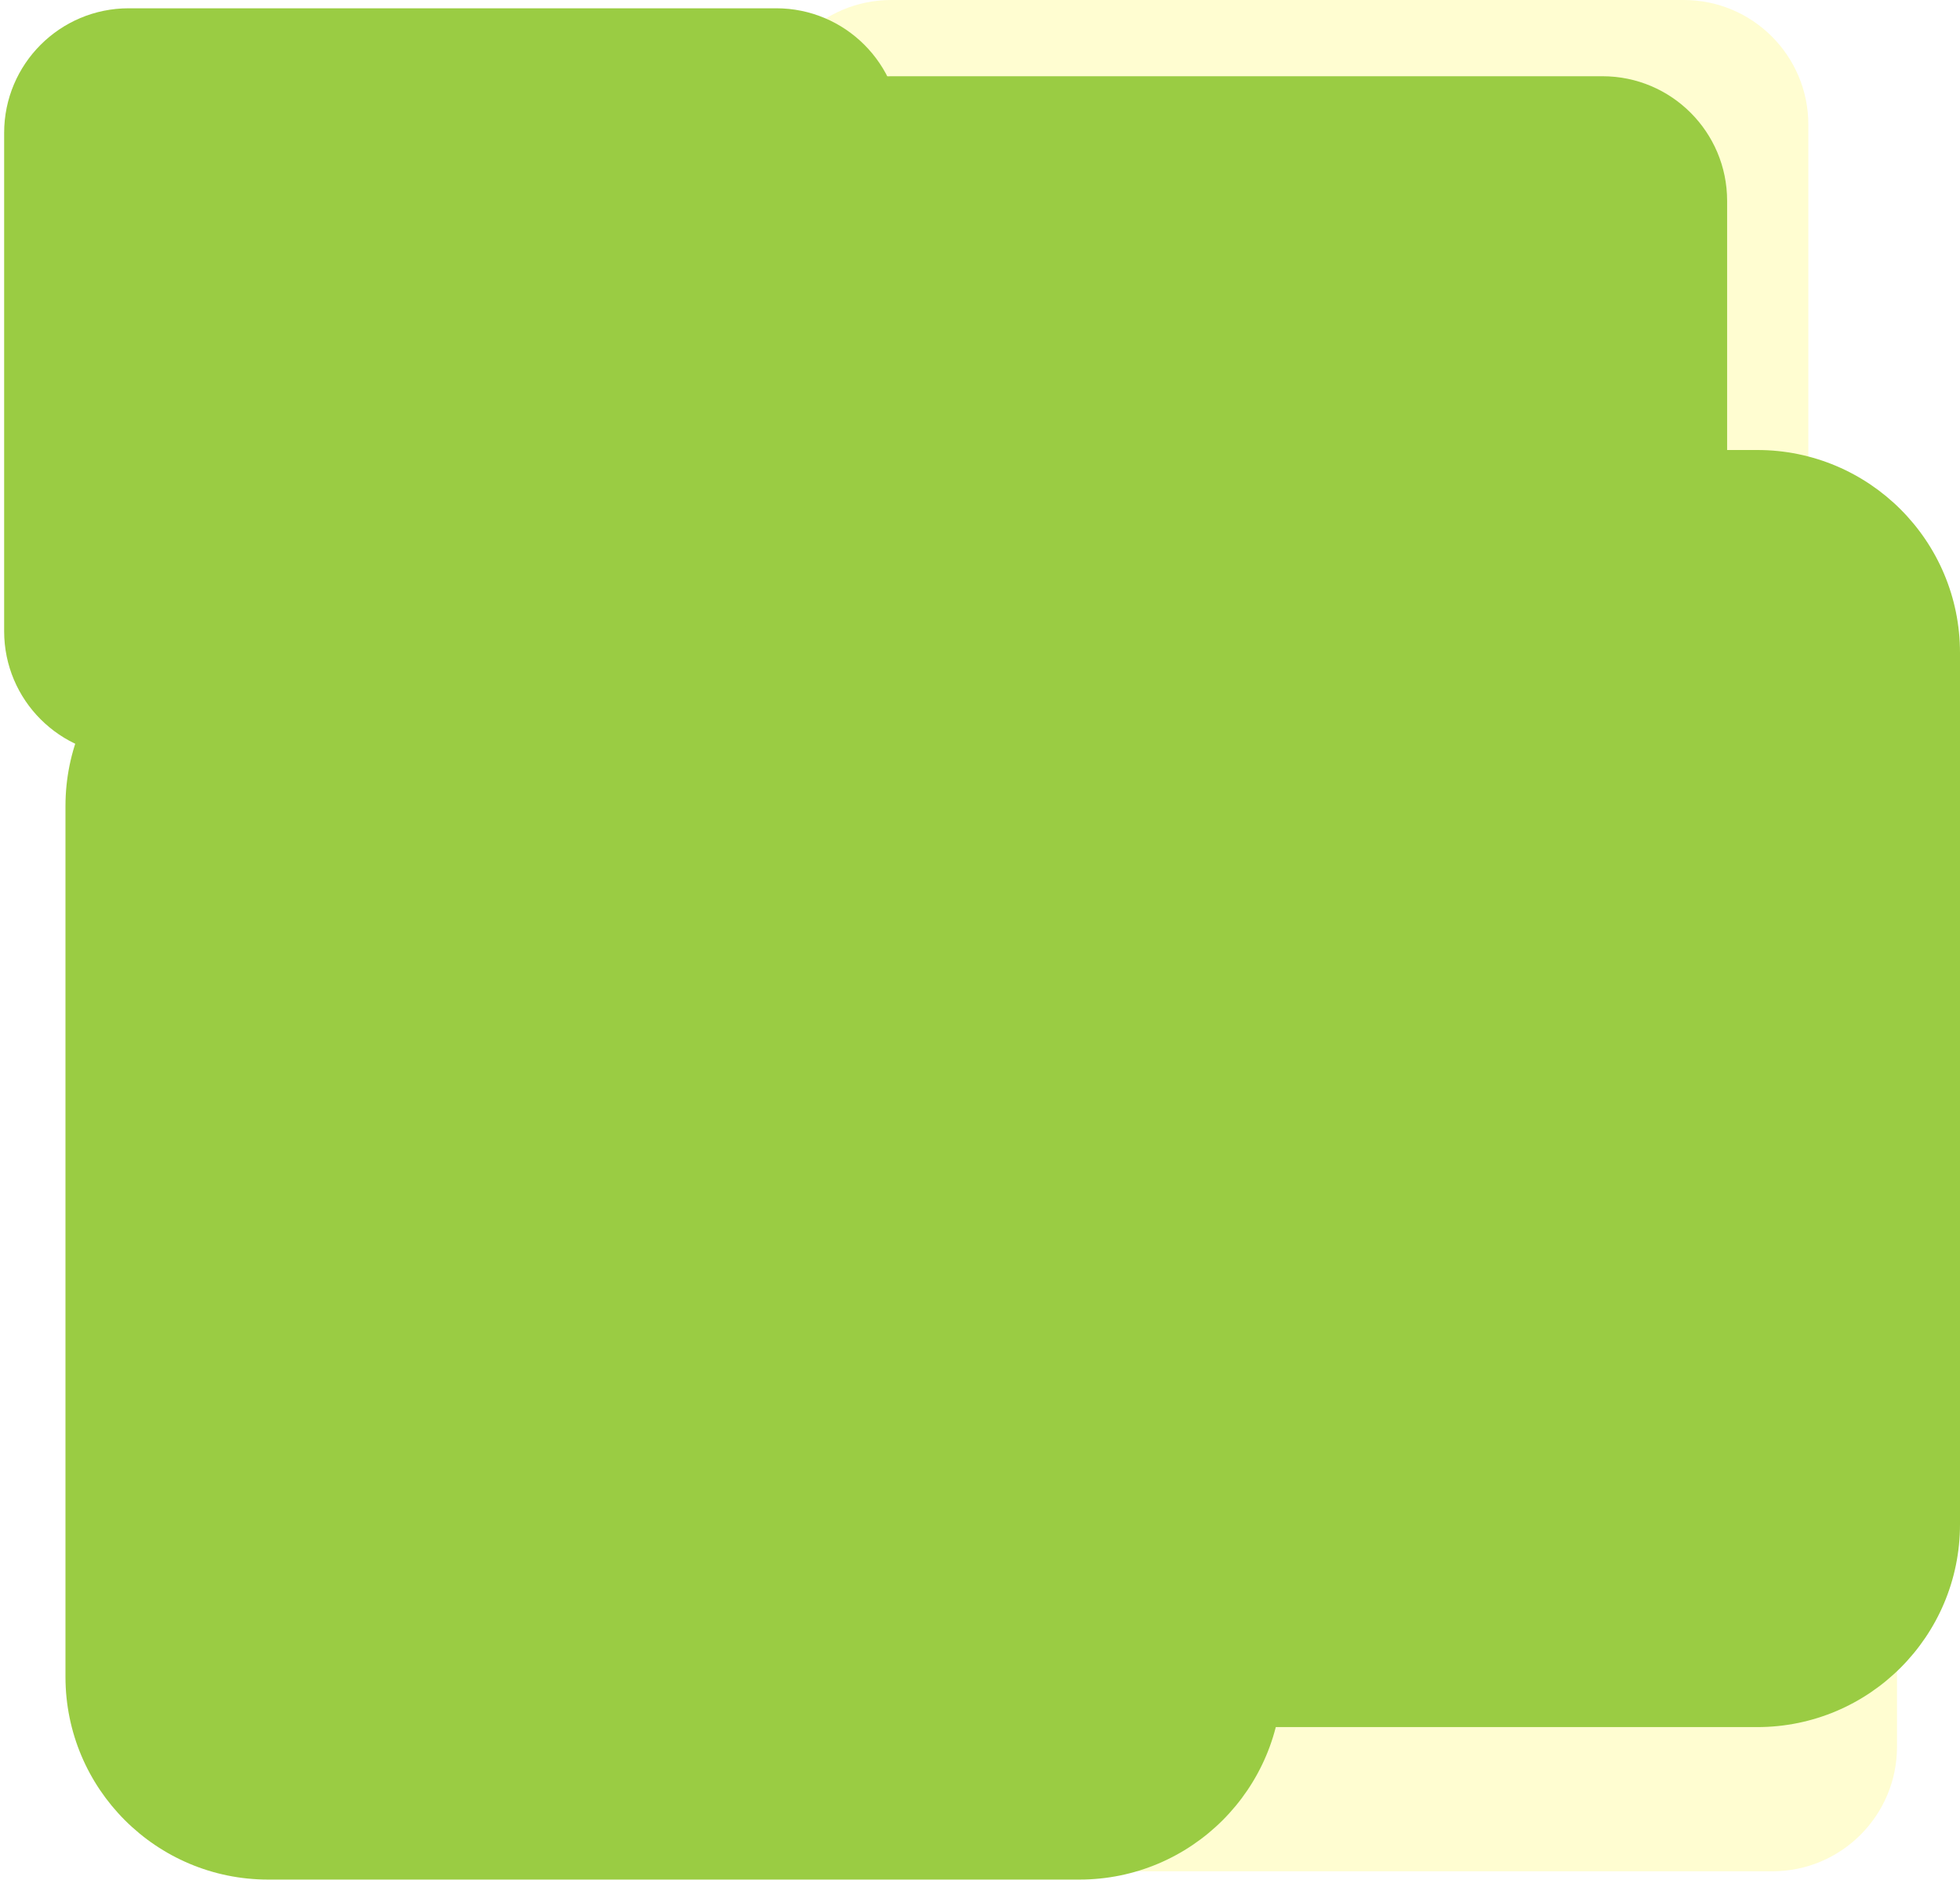
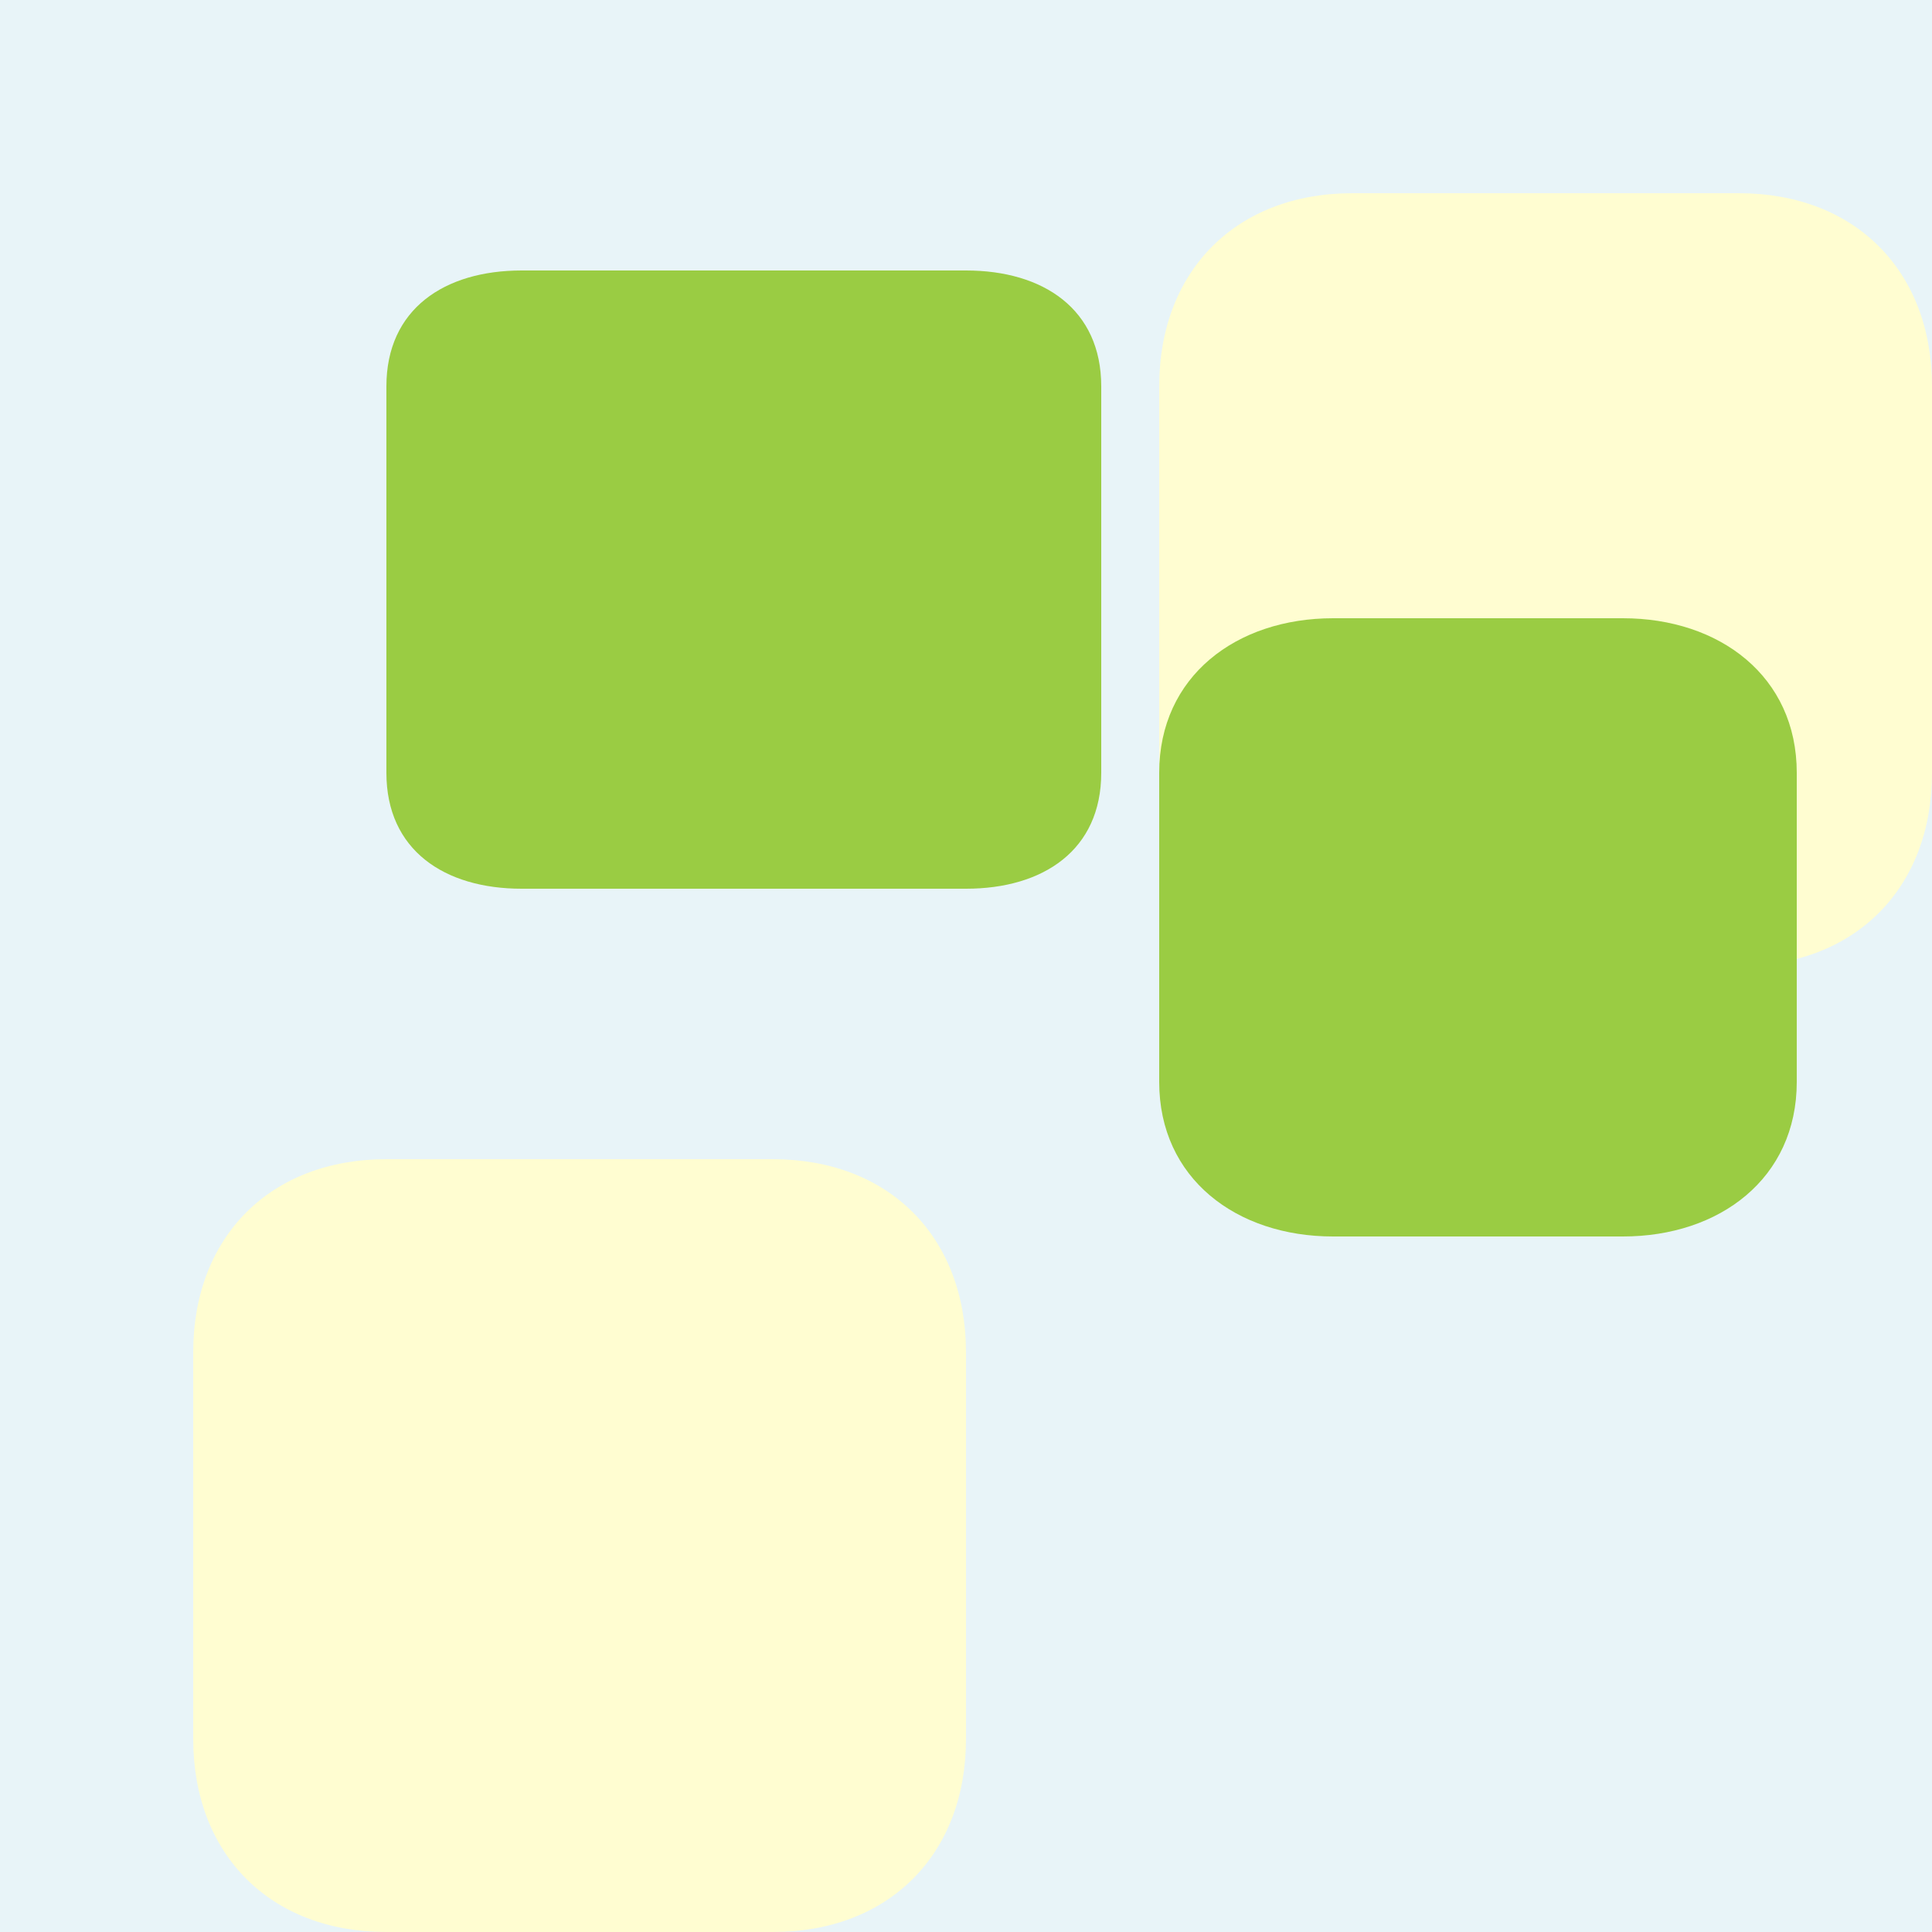
- <svg xmlns="http://www.w3.org/2000/svg" width="2365" height="2268" xml:space="preserve" overflow="hidden">
+ <svg xmlns="http://www.w3.org/2000/svg" width="500" height="500" xml:space="preserve" overflow="hidden">
  <defs>
    <clipPath id="clip0">
-       <rect x="114" y="165" width="2365" height="2268" />
-     </clipPath>
-     <clipPath id="clip1">
-       <rect x="114" y="165" width="2365" height="2268" />
+       <rect x="0" y="0" width="500" height="500" />
    </clipPath>
  </defs>
-   <g clip-path="url(#clip0)" transform="translate(-114 -165)">
-     <g clip-path="url(#clip1)">
-       <path d="M1146 1671.34C1146 1588.31 1213.31 1521 1296.34 1521L2252.66 1521C2335.69 1521 2403 1588.31 2403 1671.34L2403 2272.66C2403 2355.69 2335.69 2423 2252.66 2423L1296.34 2423C1213.31 2423 1146 2355.69 1146 2272.66Z" fill="#FFFDD1" fill-rule="evenodd" fill-opacity="1" />
-       <path d="M1039 315.337C1039 232.308 1106.31 165 1189.34 165L2145.66 165C2228.69 165 2296 232.308 2296 315.337L2296 916.663C2296 999.692 2228.69 1067 2145.66 1067L1189.34 1067C1106.31 1067 1039 999.692 1039 916.663Z" fill="#FFFDD1" fill-rule="evenodd" fill-opacity="1" />
-       <path d="M119 325.336C119 242.308 186.308 175 269.336 175L1050.66 175C1133.69 175 1201 242.308 1201 325.336L1201 926.664C1201 1009.69 1133.69 1077 1050.66 1077L269.336 1077C186.308 1077 119 1009.69 119 926.664Z" fill="#9ACC43" fill-rule="evenodd" fill-opacity="1" />
-       <path d="M1039 407.337C1039 324.308 1106.31 257 1189.34 257L2047.66 257C2130.69 257 2198 324.308 2198 407.337L2198 1008.66C2198 1091.69 2130.69 1159 2047.66 1159L1189.34 1159C1106.31 1159 1039 1091.69 1039 1008.66Z" fill="#9ACC43" fill-rule="evenodd" fill-opacity="1" />
-       <path d="M193 1137.67C193 1002.54 302.543 893 437.672 893L1416.33 893C1551.46 893 1661 1002.54 1661 1137.67L1661 2188.33C1661 2323.46 1551.46 2433 1416.33 2433L437.672 2433C302.543 2433 193 2323.46 193 2188.33Z" fill="#9ACC43" fill-rule="evenodd" fill-opacity="1" />
-       <path d="M1011 952.671C1011 817.543 1120.54 708 1255.67 708L2234.33 708C2369.46 708 2479 817.543 2479 952.671L2479 2004.33C2479 2139.46 2369.46 2249 2234.33 2249L1255.67 2249C1120.54 2249 1011 2139.46 1011 2004.33Z" fill="#9ACC43" fill-rule="evenodd" fill-opacity="1" />
-     </g>
+   <g clip-path="url(#clip0)">
+     <rect x="0" y="0" width="500" height="500" fill="#E8F4F8" fill-rule="evenodd" fill-opacity="1" />
+     <path d="M50 350C50 320 70 300 100 300L200 300C230 300 250 320 250 350L250 450C250 480 230 500 200 500L100 500C70 500 50 480 50 450Z" fill="#FFFDD1" fill-rule="evenodd" fill-opacity="1" />
+     <path d="M300 100C300 70 320 50 350 50L450 50C480 50 500 70 500 100L500 200C500 230 480 250 450 250L350 250C320 250 300 230 300 200Z" fill="#FFFDD1" fill-rule="evenodd" fill-opacity="1" />
+     <path d="M100 100C100 80 115 70 135 70L250 70C270 70 285 80 285 100L285 200C285 220 270 230 250 230L135 230C115 230 100 220 100 200Z" fill="#9ACC43" fill-rule="evenodd" fill-opacity="1" />
+     <path d="M300 200C300 175 320 160 345 160L420 160C445 160 465 175 465 200L465 280C465 305 445 320 420 320L345 320C320 320 300 305 300 280Z" fill="#9ACC43" fill-rule="evenodd" fill-opacity="1" />
  </g>
</svg>
